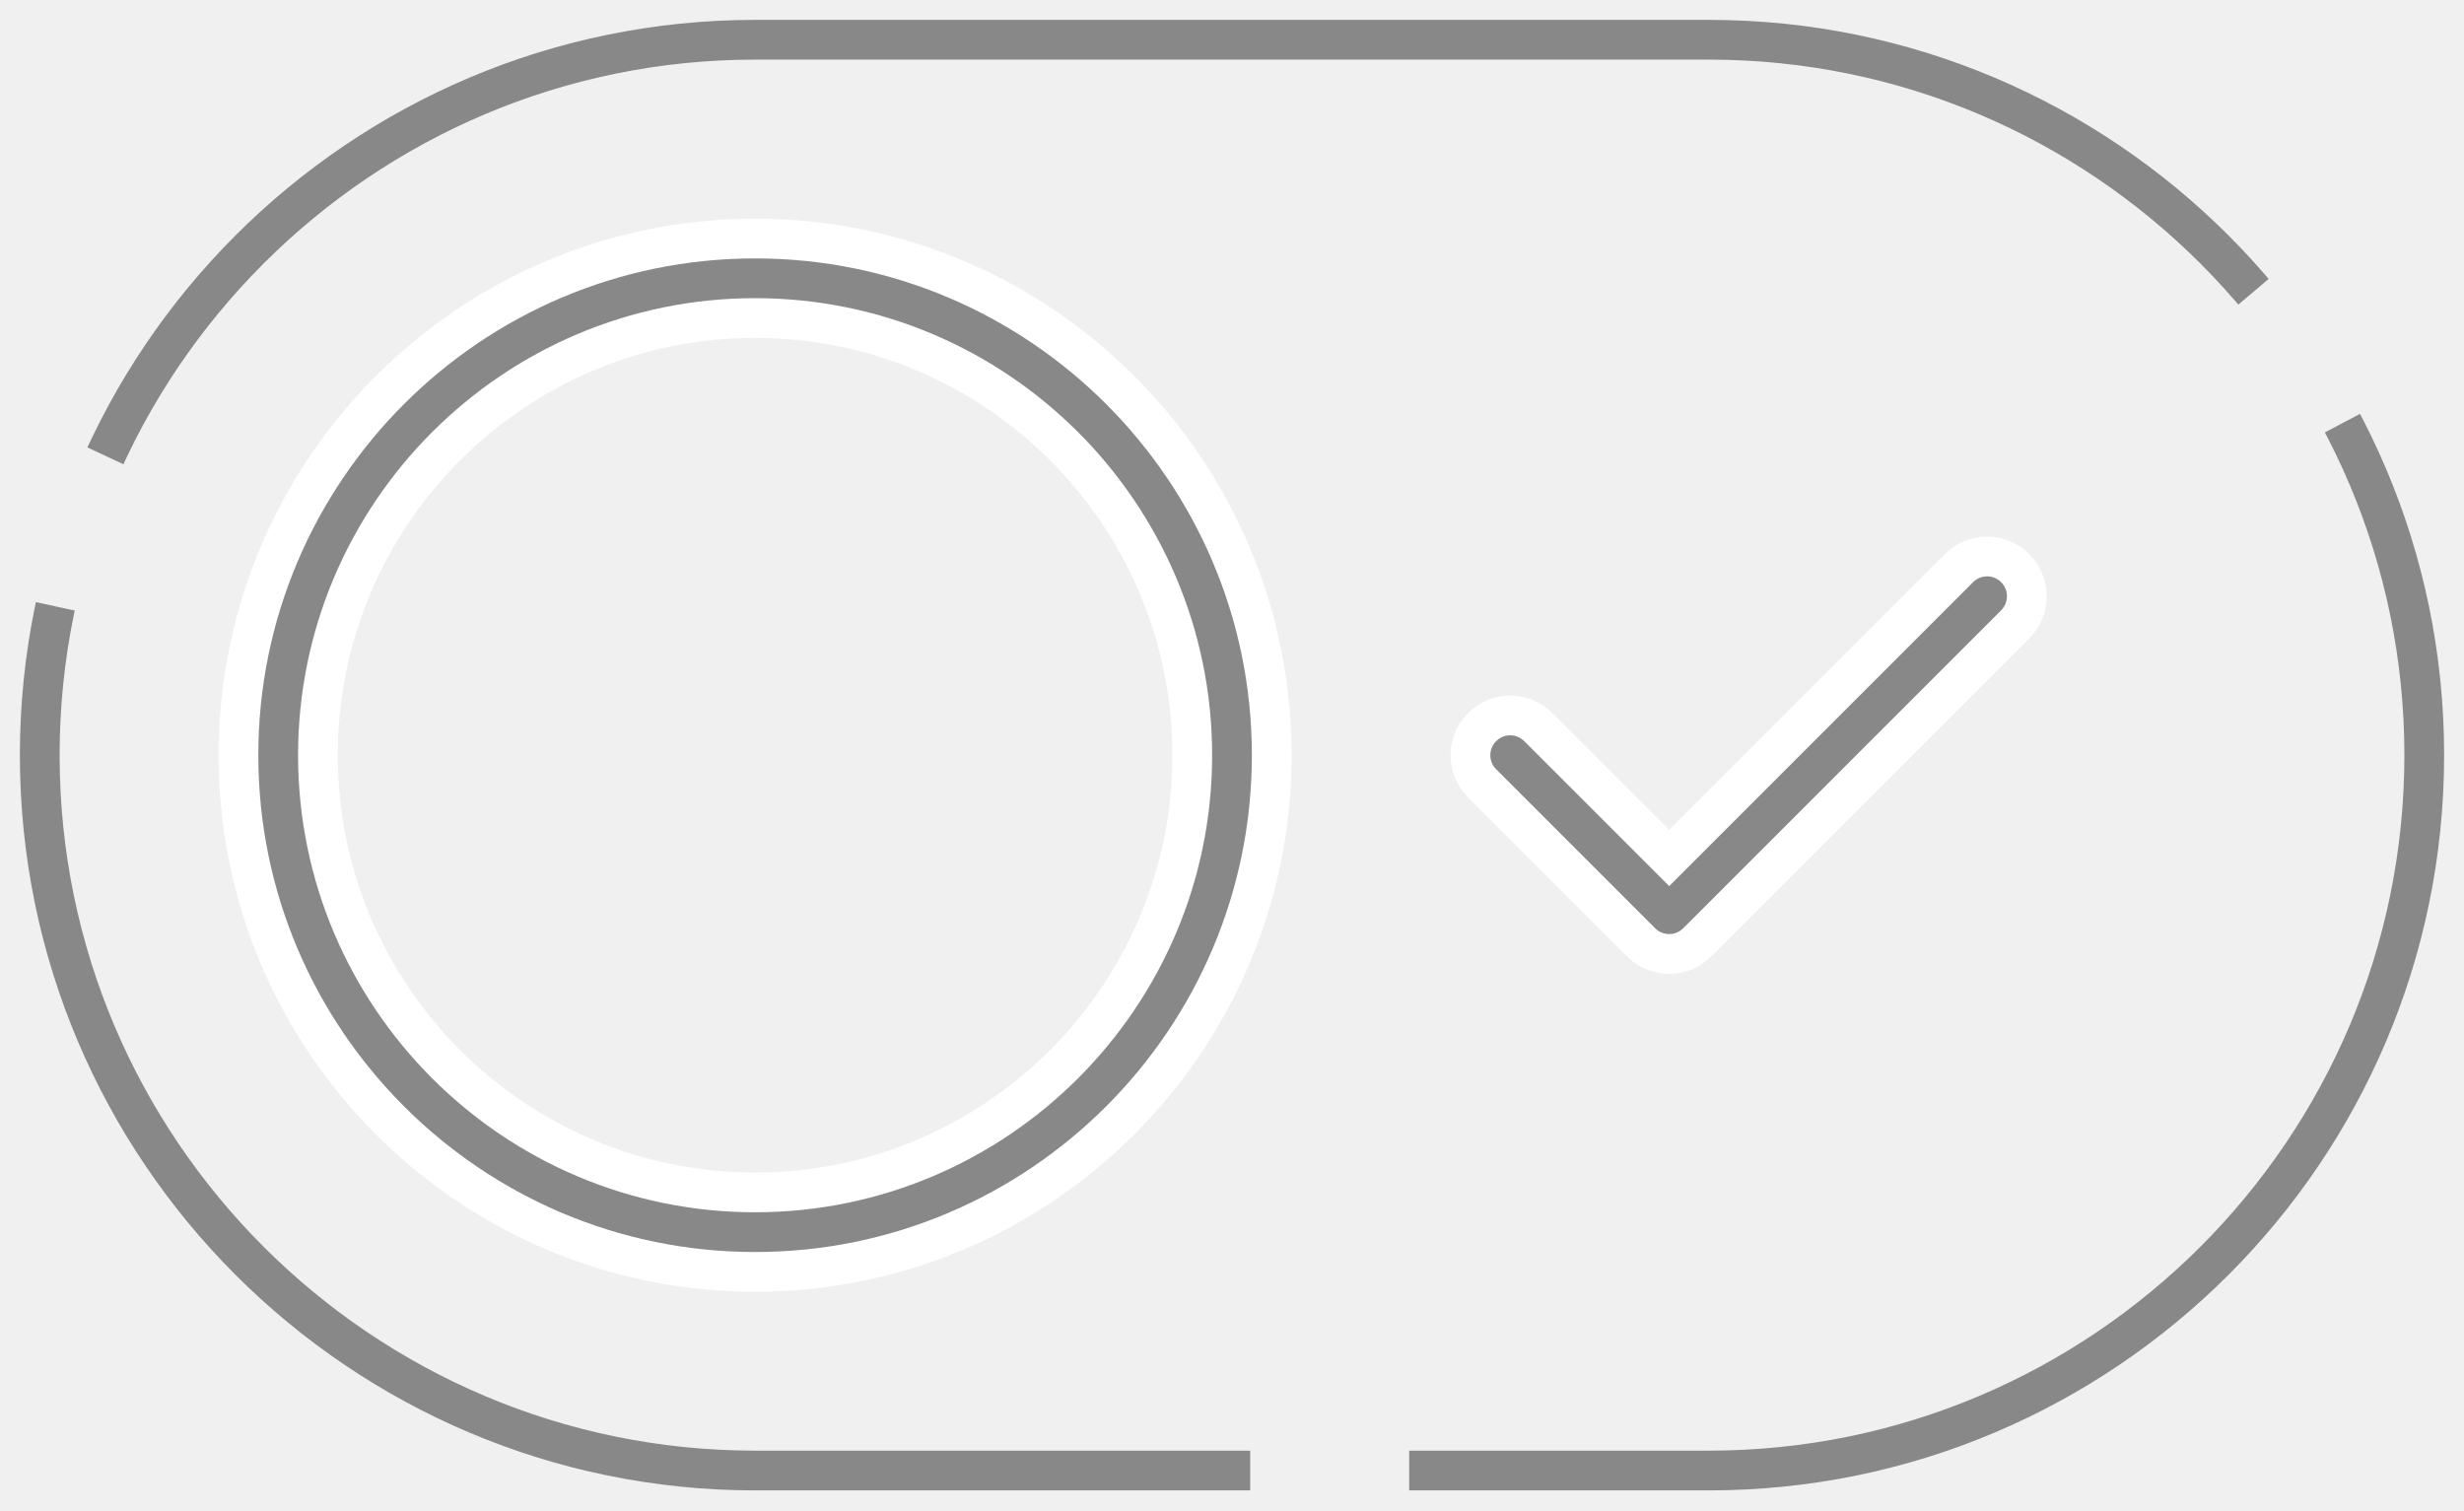
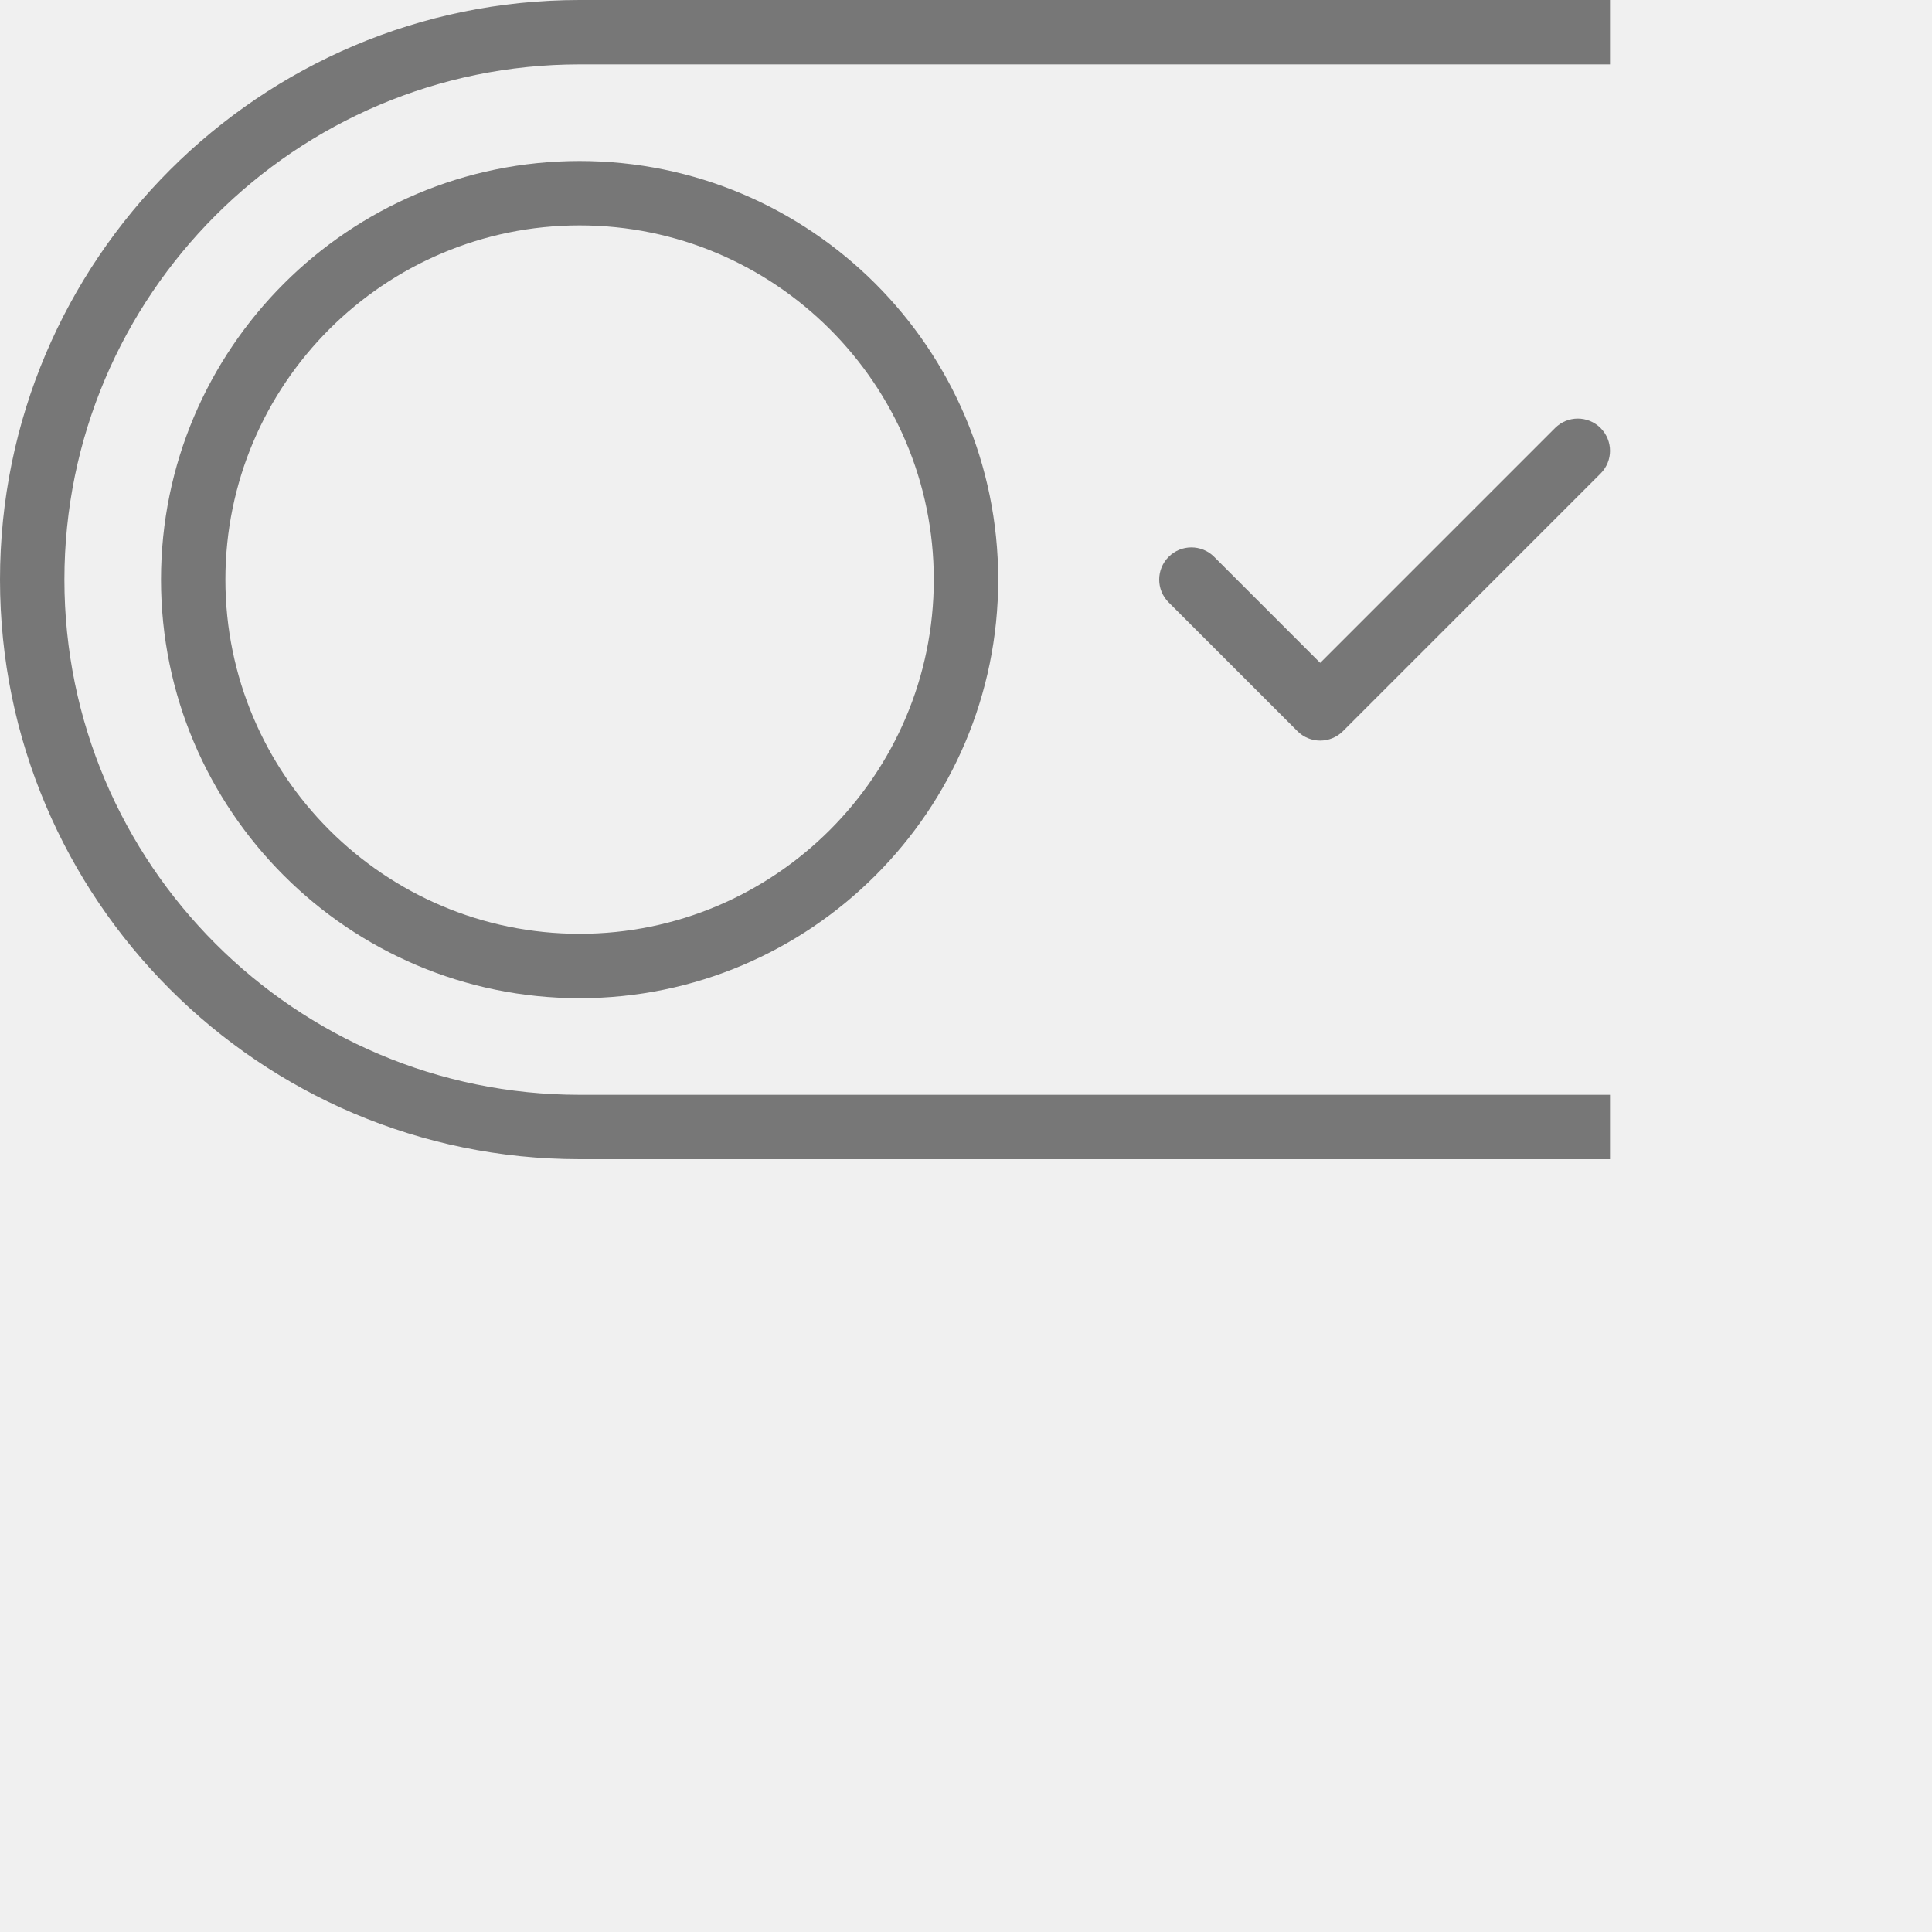
- <svg xmlns="http://www.w3.org/2000/svg" width="62" height="38">
+ <svg xmlns="http://www.w3.org/2000/svg" version="1.1" id="Capa_1" x="0px" y="0px" viewBox="0 12 60 60" style="enable-background:new 0 0 60 30;" xml:space="preserve" width="512px" height="512px">
  <g>
-     <rect fill="none" id="canvas_background" height="38" width="62" />
-   </g>
-   <g>
-     <g id="svg_1" transform="translate(1,1)">
-       <path stroke="#888" stroke-dasharray="44.5, 4" stroke-width="1" fill="transparent" d=" m 42,0 l -24,0 c -9.925,0 -18,8.075 -18,18 s 8.075,18 18,18 l 24,0 c 9.925,0 18,-8.075 18,-18 s -8.075,-18 -18,-18 z" />
-       <path stroke="#fff" stroke-width="1" fill="#888" d=" m 18,5.002 c -7.168,0 -13,5.832 -13,13 s 5.832,13 13,13 s 13,-5.832 13,-13 s -5.832,-13 -13,-13 z  m 0,24 c -6.065,0 -11,-4.935 -11,-11 s 4.935,-11 11,-11 s 11,4.935 11,11 s -4.935,11 -11,11 z " />
-       <path stroke="#fff" stroke-width="1" fill="#888" d=" m 48.293,13.295 l -7.293,7.293 l -3.293,-3.293 c -0.391,-0.391 -1.023,-0.391 -1.414,0 s -0.391,1.023 0,1.414 l 4,4 c 0.195,0.195 0.451,0.293 0.707,0.293 s 0.512,-0.098 0.707,-0.293 l 8,-8 c 0.391,-0.391 0.391,-1.023 0,-1.414 s -1.023,-0.391 -1.414,0 z " />
-     </g>
+     <path fill="#777" d="M 50, 12 H 18 C 8.075, 12, 0, 20.075, 0, 30 s 8.075, 18, 18, 18 h 32 z M 50, 46 H 18 C 9.178, 46, 2, 38.822, 2, 30 s 7.178-16, 16 -16 h 32 z" />
+     <path fill="#777" d="M18,17c-7.168,0-13,5.832-13,13s5.832,13,13,13s13-5.832,13-13S25.168,17,18,17z M18,41c-6.065,0-11-4.935-11-11   s4.935-11,11-11s11,4.935,11,11S24.065,41,18,41z" />
+     <path fill="#777" d="M48.293,25.293L41,32.586l-3.293-3.293c-0.391-0.391-1.023-0.391-1.414,0s-0.391,1.023,0,1.414l4,4   C40.488,34.902,40.744,35,41,35s0.512-0.098,0.707-0.293l8-8c0.391-0.391,0.391-1.023,0-1.414S48.684,24.902,48.293,25.293z" />
  </g>
</svg>
